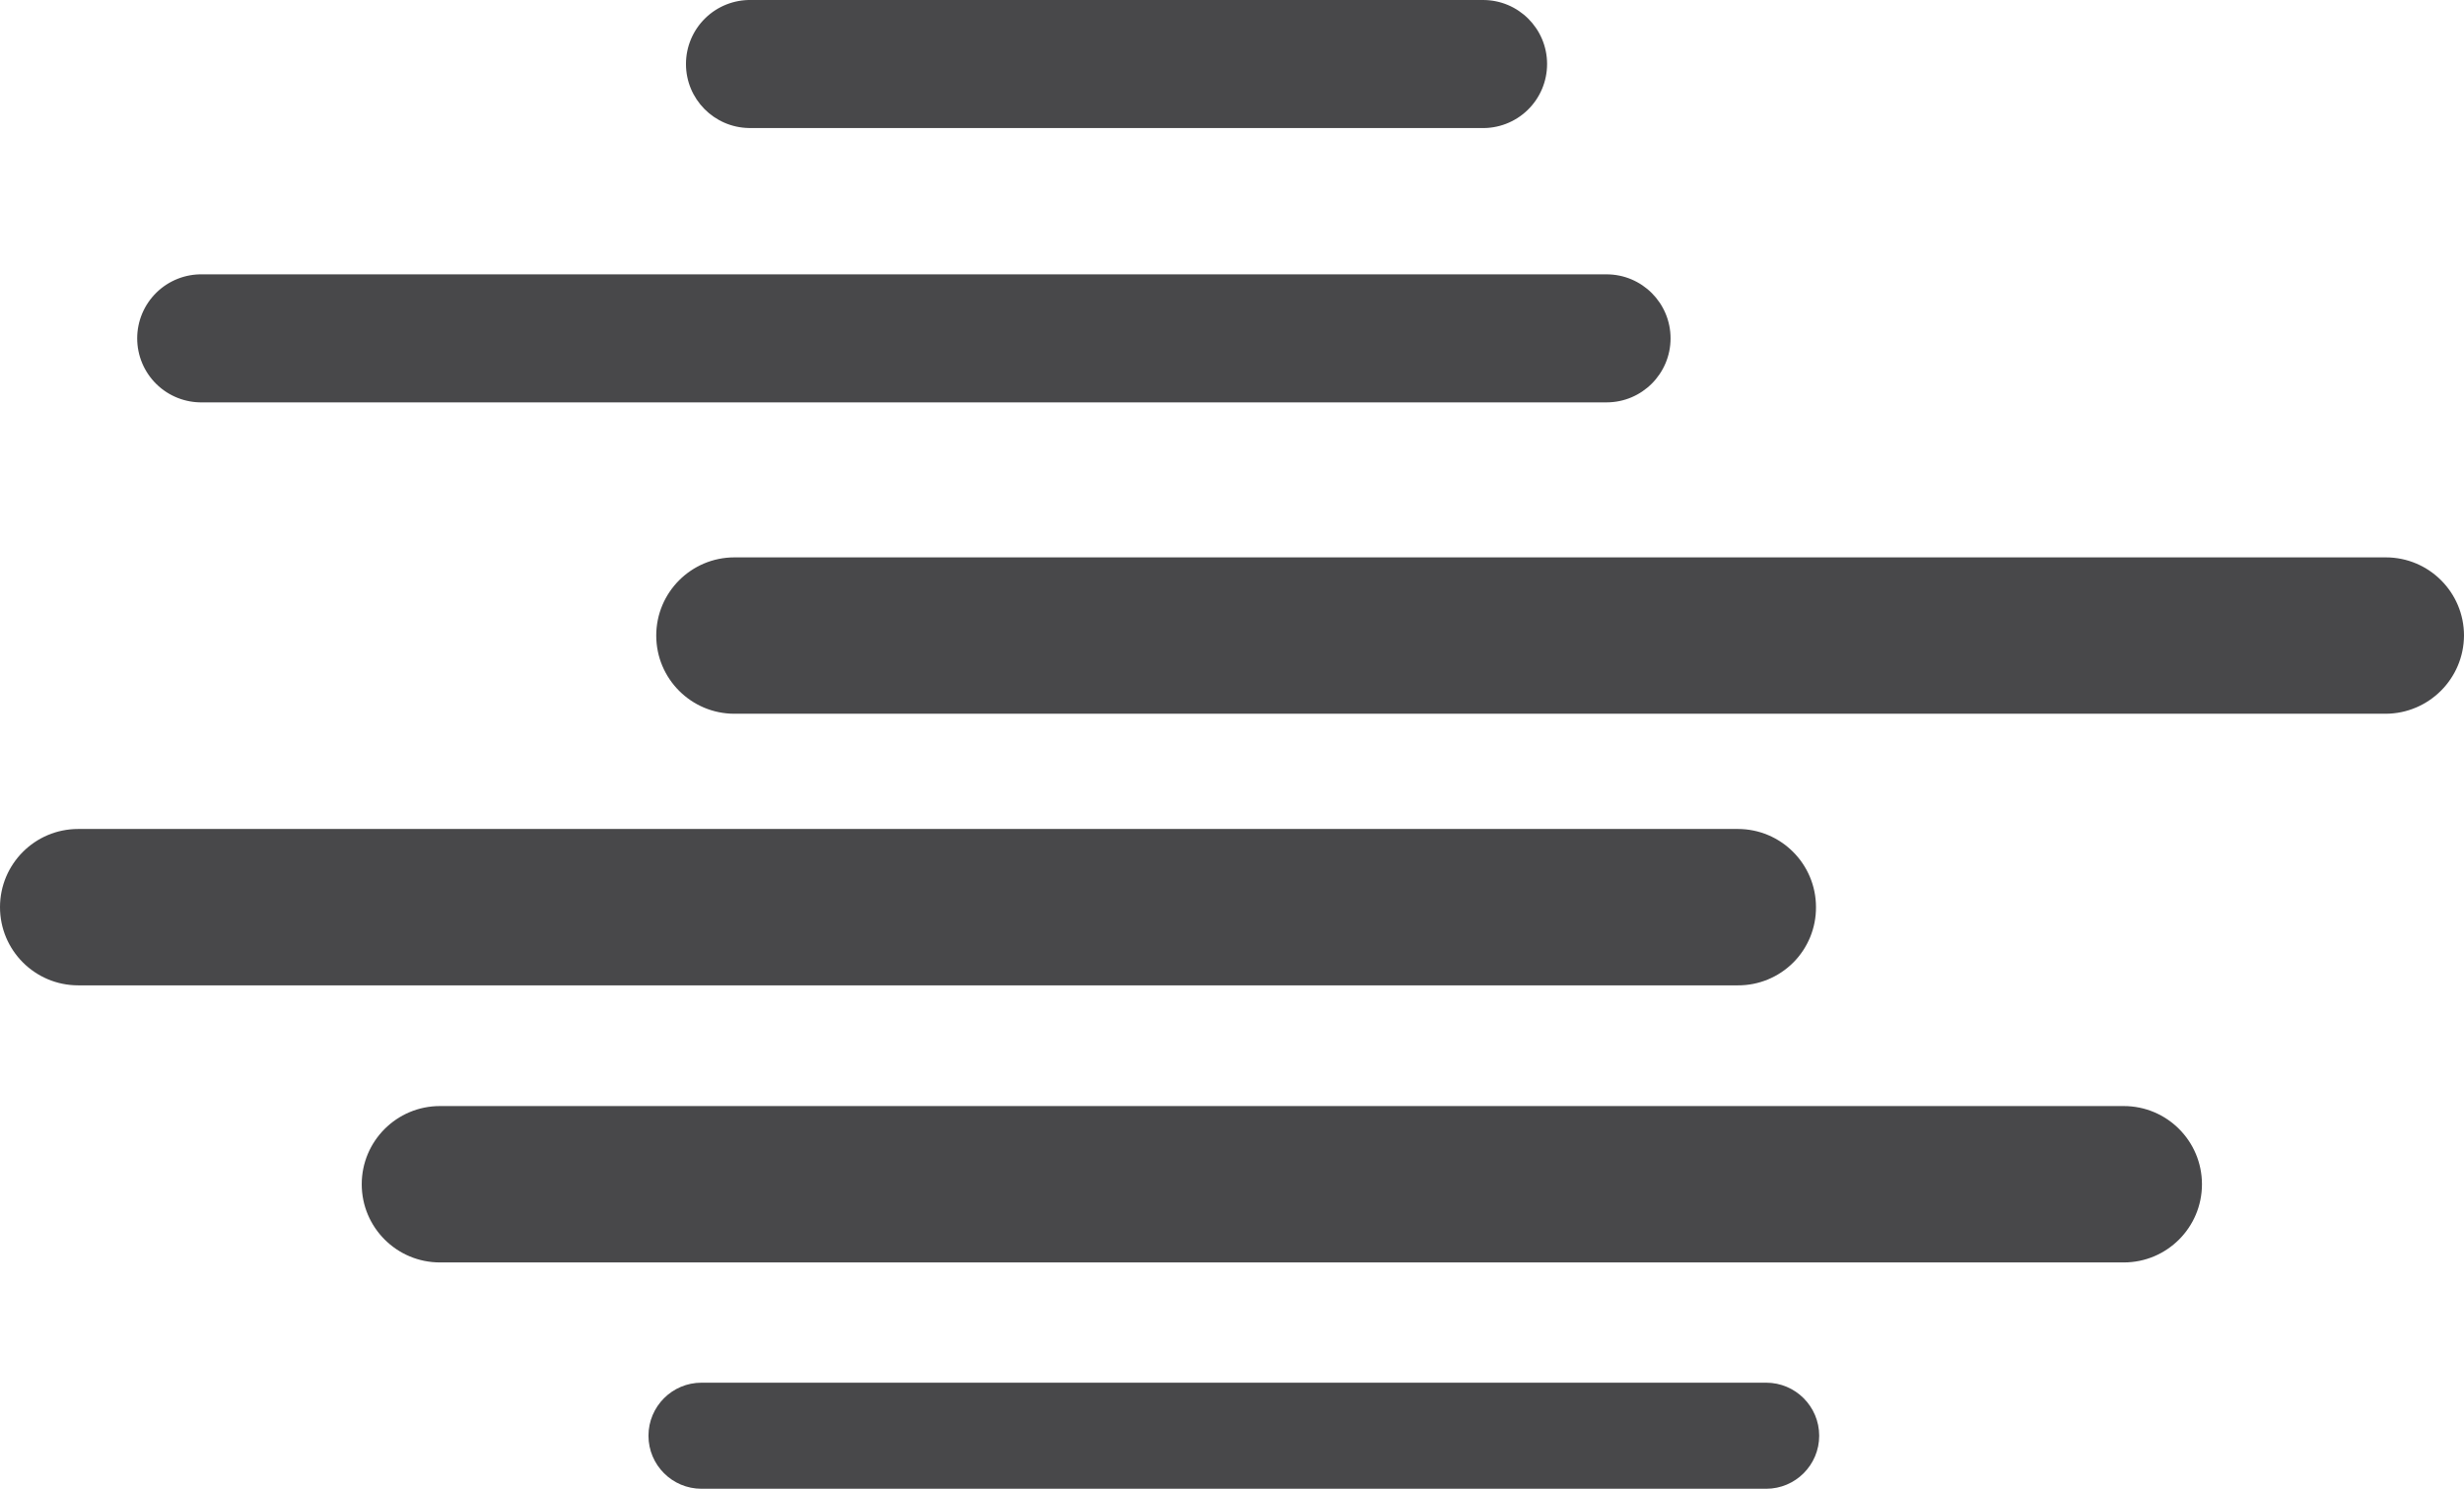
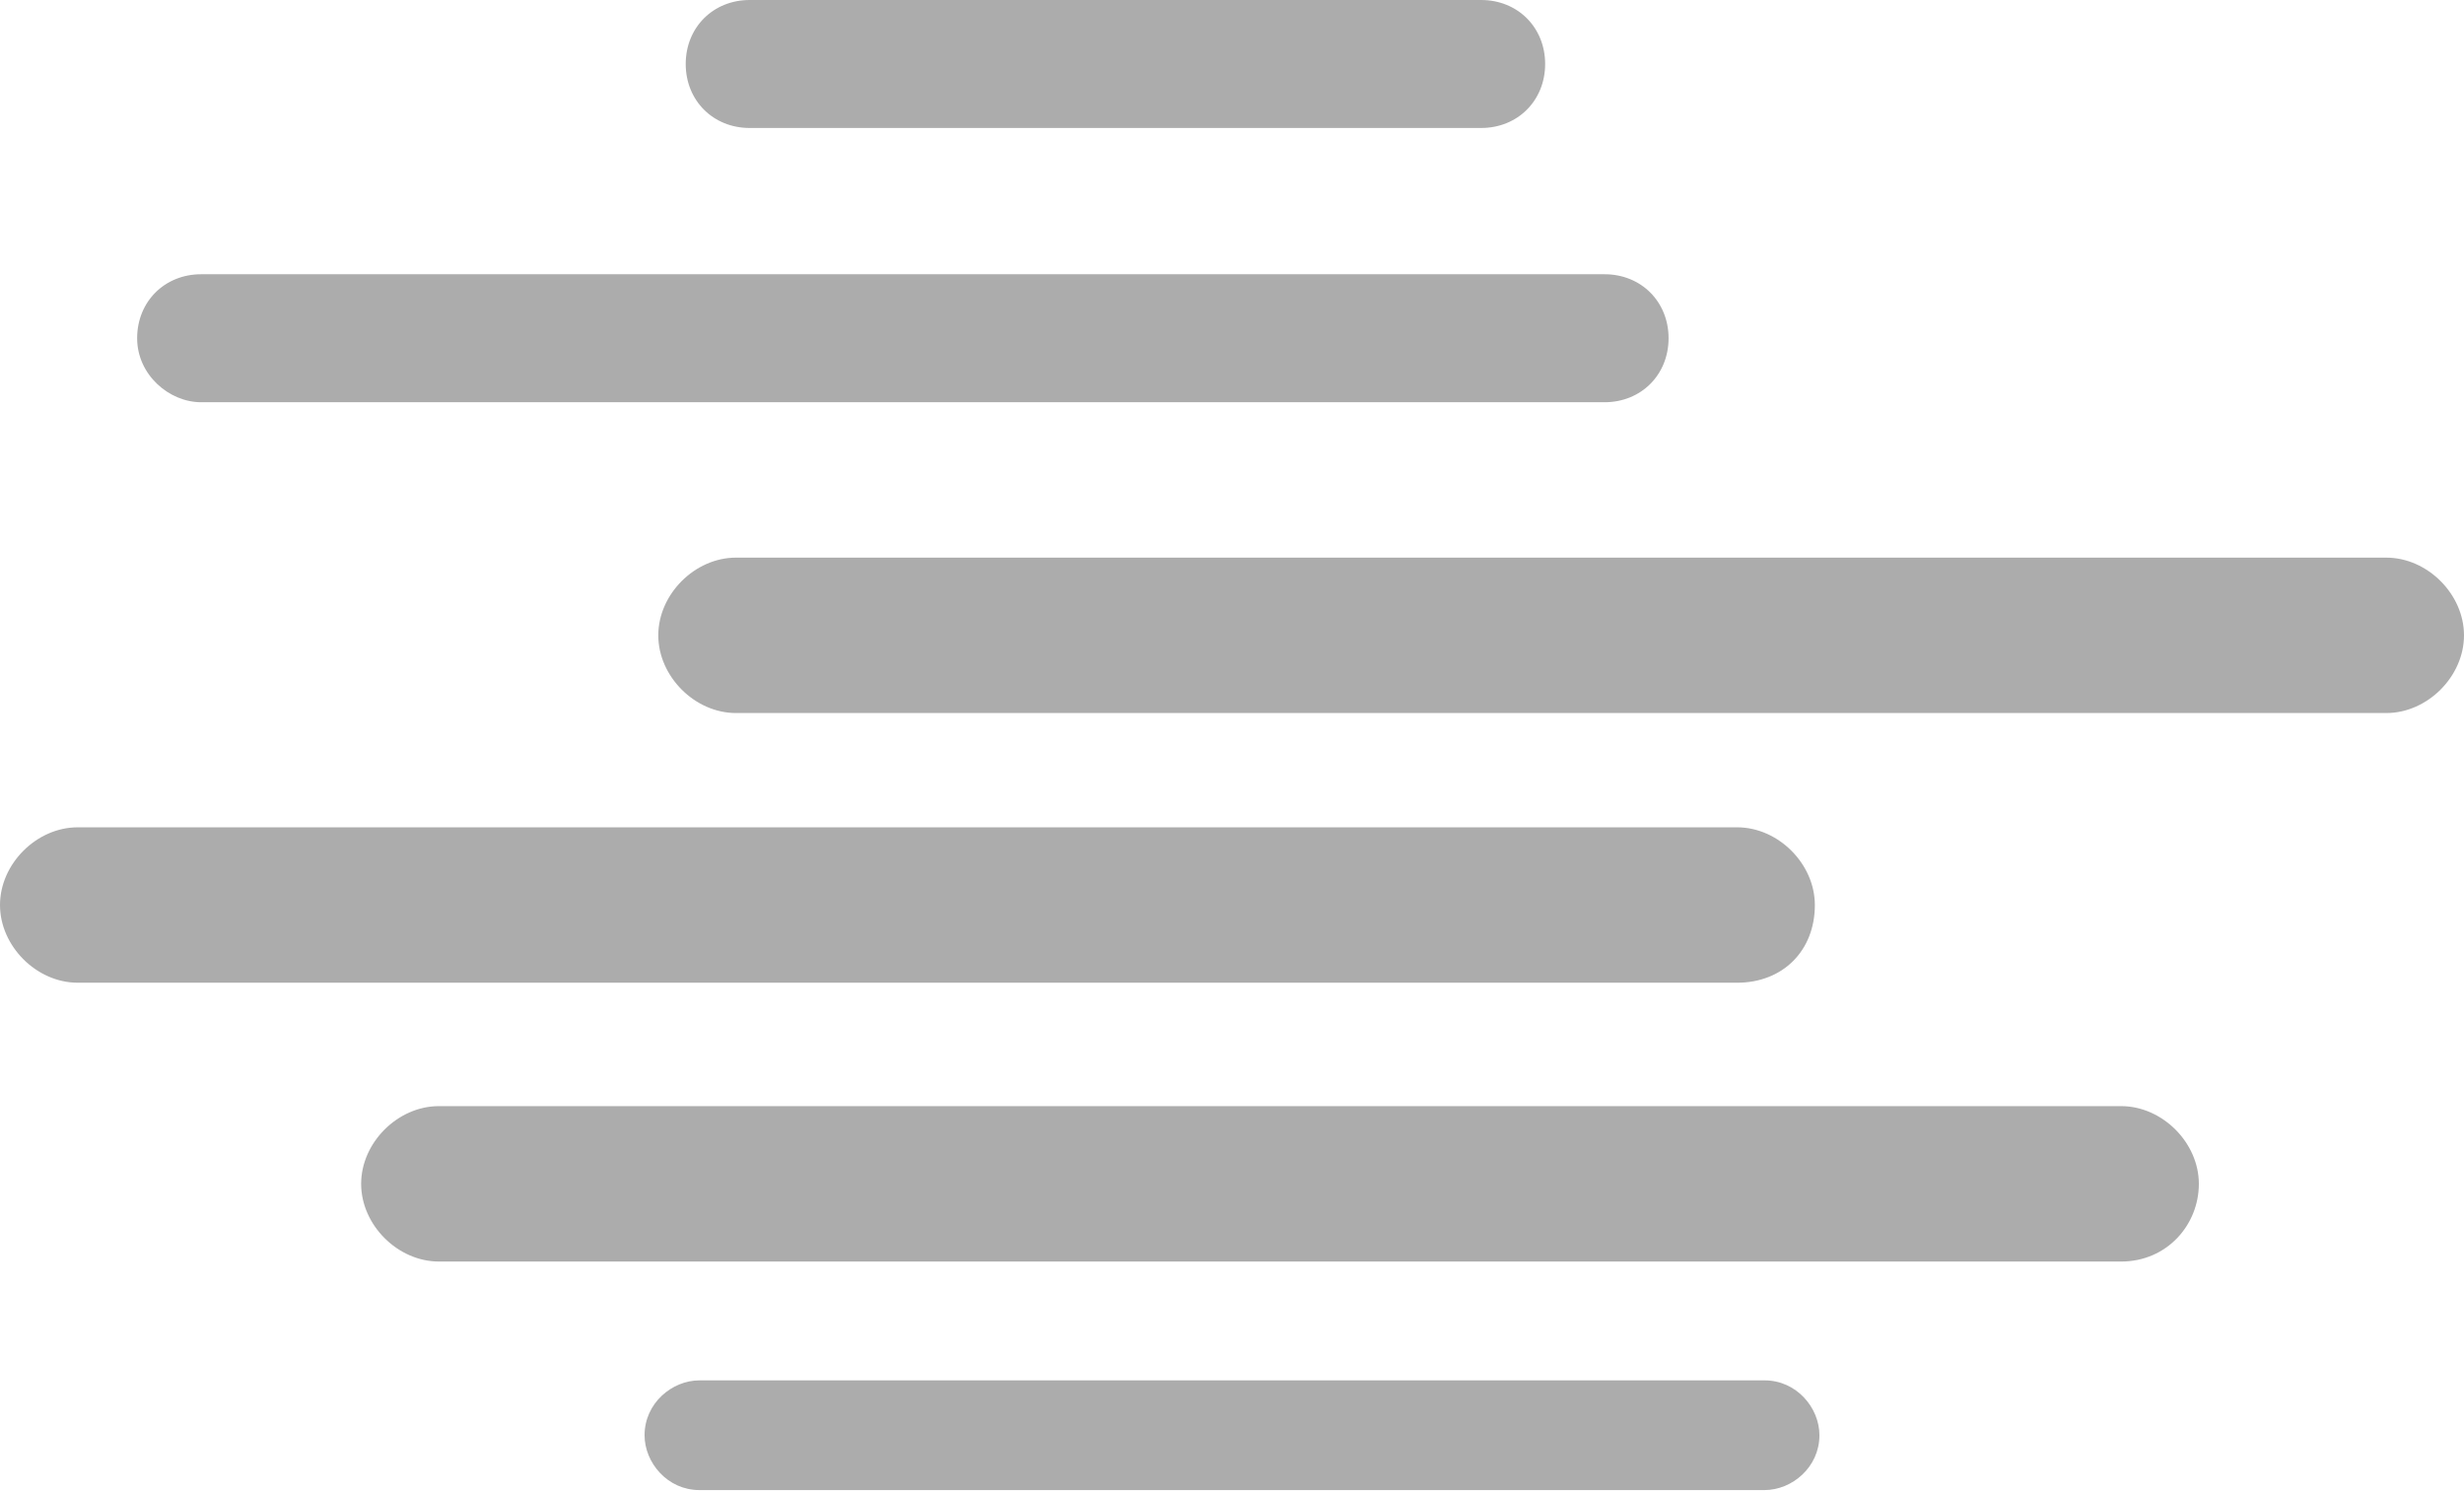
- <svg xmlns="http://www.w3.org/2000/svg" viewBox="0 0 53.88 32.56">
-   <defs>
-     <style>.cls-1{fill:#48484a;}</style>
-   </defs>
-   <g id="Ebene_2" data-name="Ebene 2">
-     <g id="Ebene_1-2" data-name="Ebene 1">
-       <path class="cls-1" d="M32.38,2.8h-16A1.4,1.4,0,0,1,15,1.4h0A1.4,1.4,0,0,1,16.43,0h16a1.4,1.4,0,0,1,1.4,1.4h0A1.4,1.4,0,0,1,32.38,2.8Z" />
-       <path class="cls-1" d="M35.13,8.8H4.43A1.4,1.4,0,0,1,3,7.4H3A1.4,1.4,0,0,1,4.43,6h30.7a1.4,1.4,0,0,1,1.4,1.4h0A1.4,1.4,0,0,1,35.13,8.8Z" />
-       <path class="cls-1" d="M52.17,15.61H16.06a1.71,1.71,0,0,1-1.71-1.71h0a1.71,1.71,0,0,1,1.71-1.71H52.17a1.71,1.71,0,0,1,1.71,1.71h0A1.72,1.72,0,0,1,52.17,15.61Z" />
-       <path class="cls-1" d="M38,21.55H1.71A1.71,1.71,0,0,1,0,19.84H0a1.71,1.71,0,0,1,1.71-1.71H38a1.71,1.71,0,0,1,1.71,1.71h0A1.7,1.7,0,0,1,38,21.55Z" />
-       <path class="cls-1" d="M46.44,27.61H9.62A1.71,1.71,0,0,1,7.91,25.9h0a1.71,1.71,0,0,1,1.71-1.71H46.44a1.71,1.71,0,0,1,1.71,1.71h0A1.71,1.71,0,0,1,46.44,27.61Z" />
-       <path class="cls-1" d="M38.62,30.24H15.34a1.16,1.16,0,0,0-1.16,1.16h0a1.16,1.16,0,0,0,1.16,1.16H38.62a1.16,1.16,0,0,0,1.16-1.16h0A1.16,1.16,0,0,0,38.62,30.24Z" />
+ <svg xmlns="http://www.w3.org/2000/svg" version="1.1" id="Ebene_1" x="0px" y="0px" viewBox="0 0 53.9 32.6" style="enable-background:new 0 0 53.9 32.6;" xml:space="preserve">
+   <style type="text/css">
+ 	.st0{fill:#ACACAC;}
+ </style>
+   <g id="Ebene_2_1_">
+     <g id="Ebene_1-2">
+       <path class="st0" d="M32.4,2.8h-16c-0.8,0-1.4-0.6-1.4-1.4l0,0C15,0.6,15.6,0,16.4,0c0,0,0,0,0,0h16c0.8,0,1.4,0.6,1.4,1.4    c0,0,0,0,0,0l0,0C33.8,2.2,33.2,2.8,32.4,2.8C32.4,2.8,32.4,2.8,32.4,2.8z" />
+       <path class="st0" d="M35.1,8.8H4.4C3.7,8.8,3,8.2,3,7.4c0,0,0,0,0,0l0,0C3,6.6,3.6,6,4.4,6c0,0,0,0,0,0h30.7    c0.8,0,1.4,0.6,1.4,1.4c0,0,0,0,0,0l0,0C36.5,8.2,35.9,8.8,35.1,8.8L35.1,8.8z" />
+       <path class="st0" d="M52.2,15.6H16.1c-0.9,0-1.7-0.8-1.7-1.7l0,0c0-0.9,0.8-1.7,1.7-1.7h36.1c0.9,0,1.7,0.8,1.7,1.7l0,0    C53.9,14.8,53.1,15.6,52.2,15.6z" />
+       <path class="st0" d="M38,21.5H1.7c-0.9,0-1.7-0.8-1.7-1.7l0,0c0-0.9,0.8-1.7,1.7-1.7H38c0.9,0,1.7,0.8,1.7,1.7l0,0    C39.7,20.8,39,21.5,38,21.5C38,21.6,38,21.6,38,21.5z" />
+       <path class="st0" d="M46.4,27.6H9.6c-0.9,0-1.7-0.8-1.7-1.7l0,0l0,0c0-0.9,0.8-1.7,1.7-1.7h0h36.8c0.9,0,1.7,0.8,1.7,1.7l0,0    C48.1,26.8,47.4,27.6,46.4,27.6L46.4,27.6z" />
+       <path class="st0" d="M38.6,30.2H15.3c-0.6,0-1.2,0.5-1.2,1.2l0,0c0,0.6,0.5,1.2,1.2,1.2c0,0,0,0,0,0h23.3c0.6,0,1.2-0.5,1.2-1.2    l0,0C39.8,30.8,39.3,30.2,38.6,30.2L38.6,30.2z" />
    </g>
  </g>
</svg>
